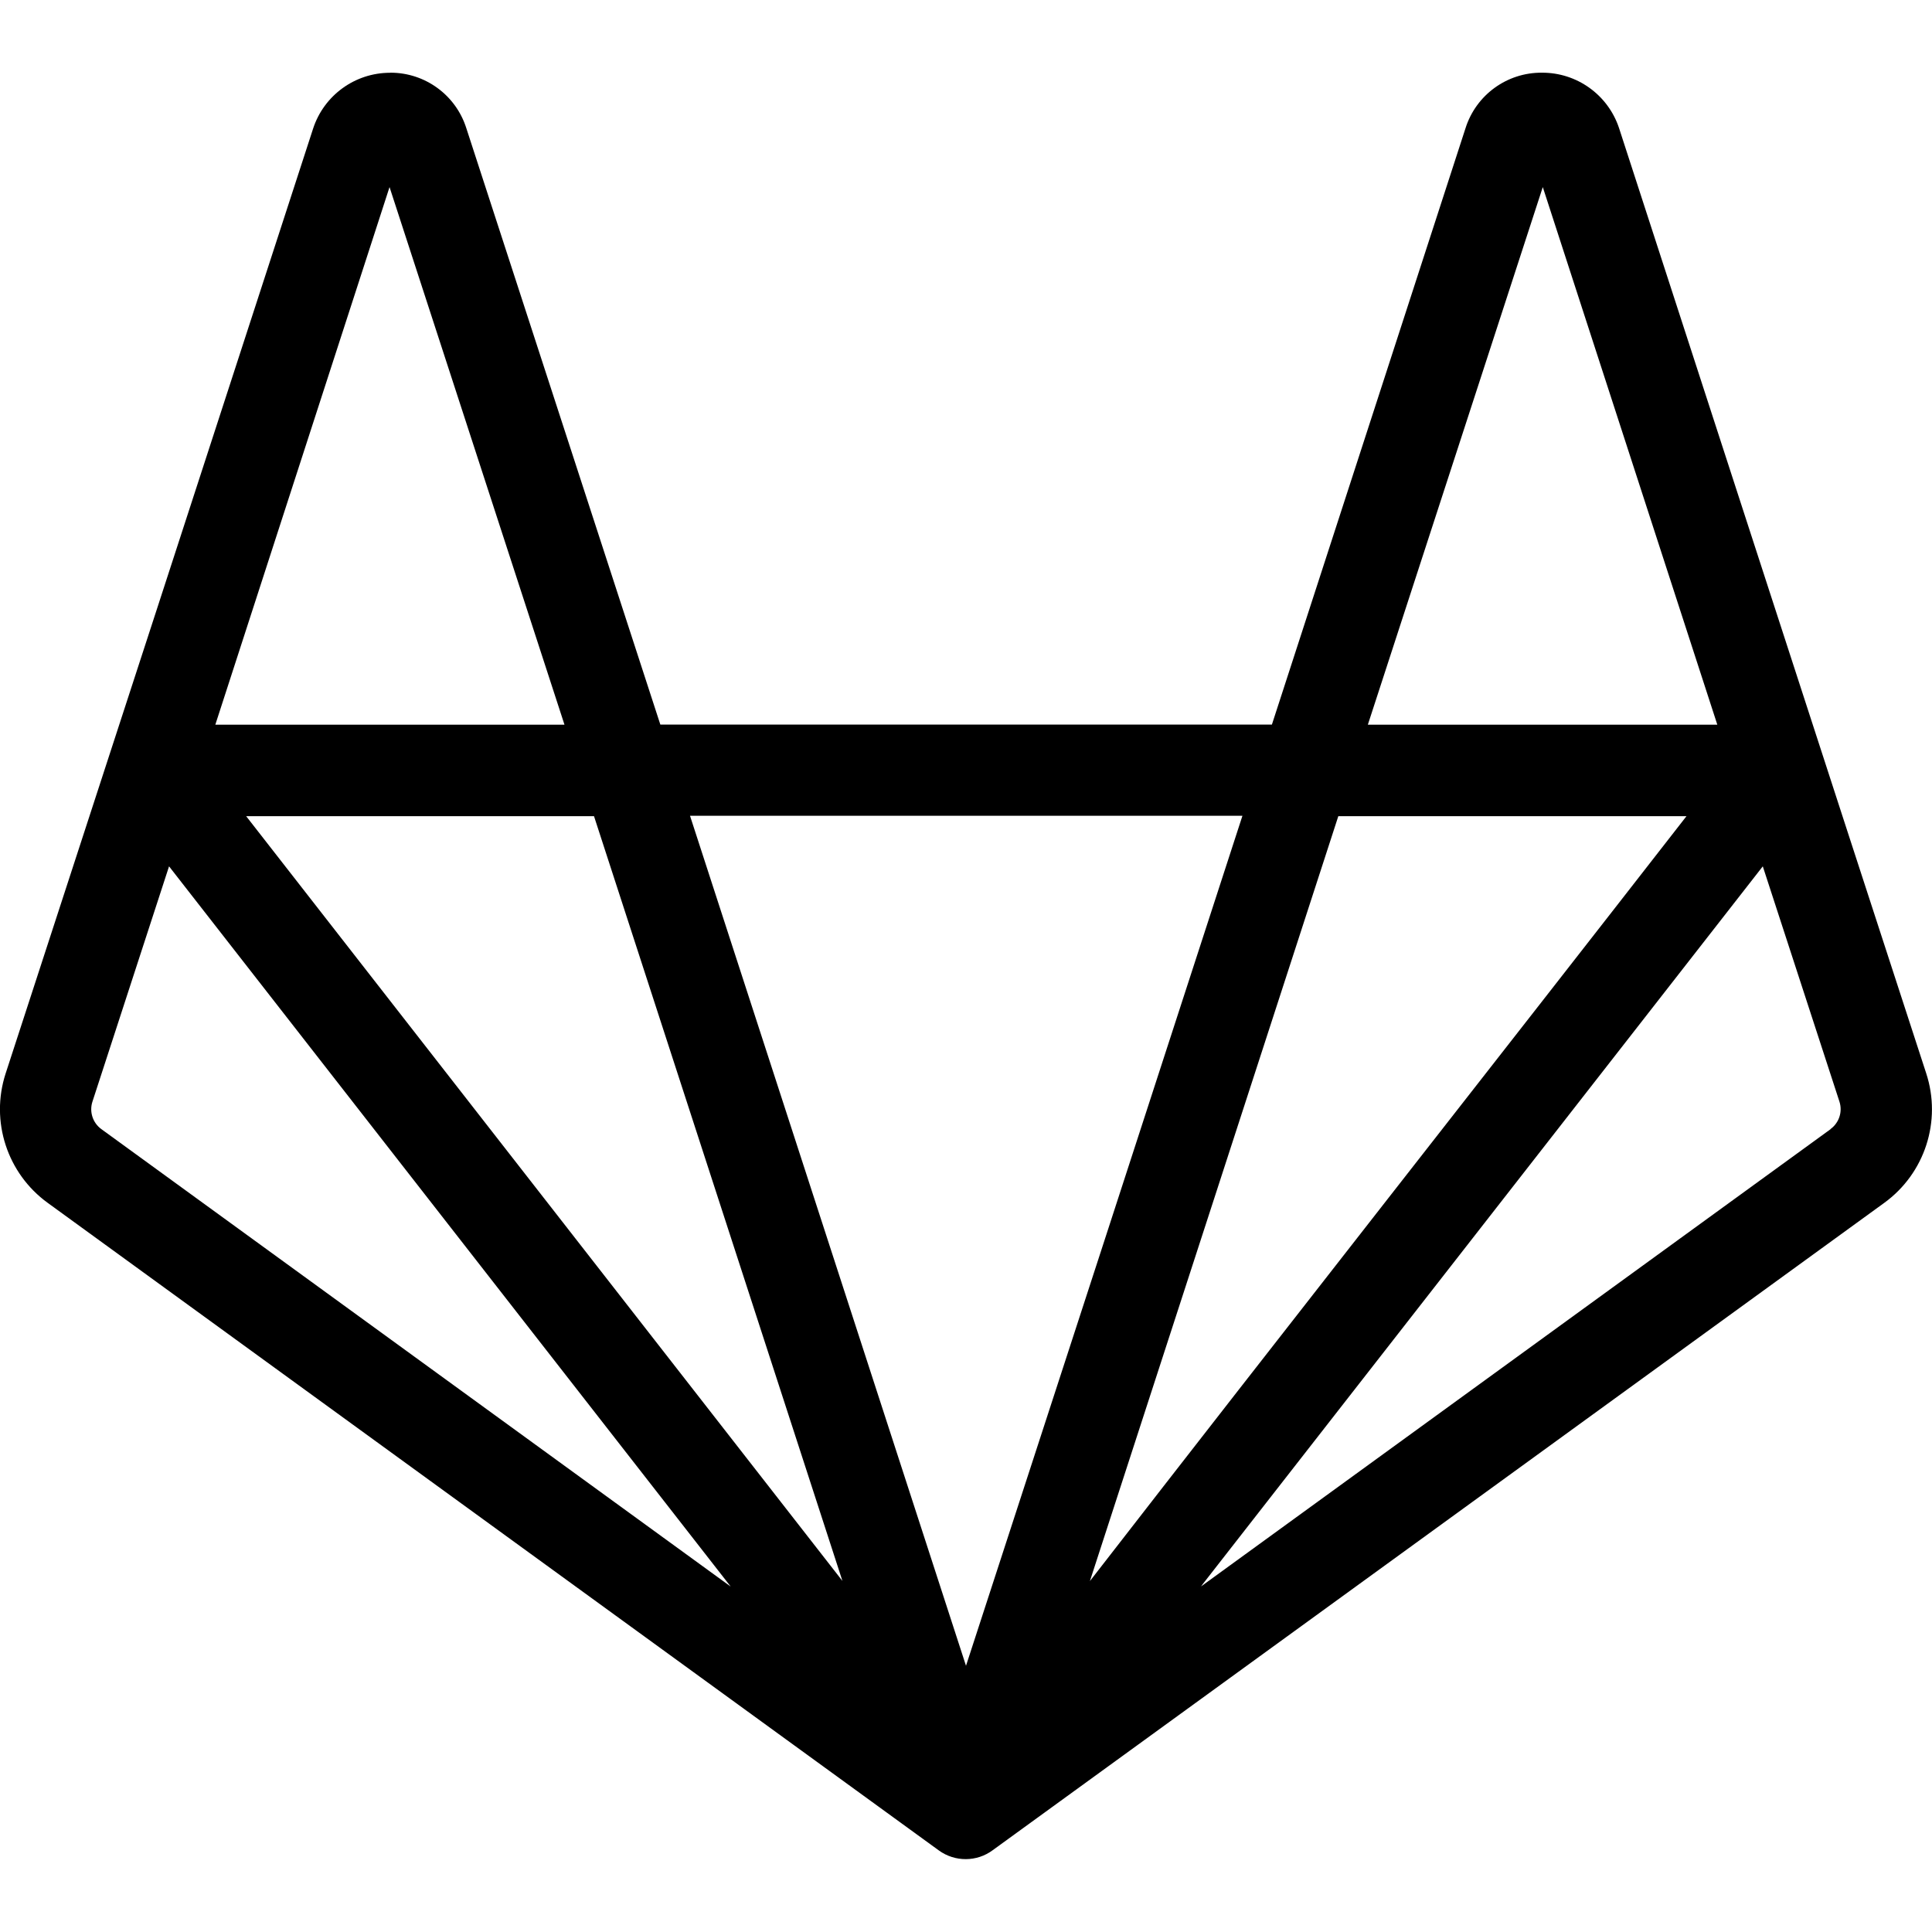
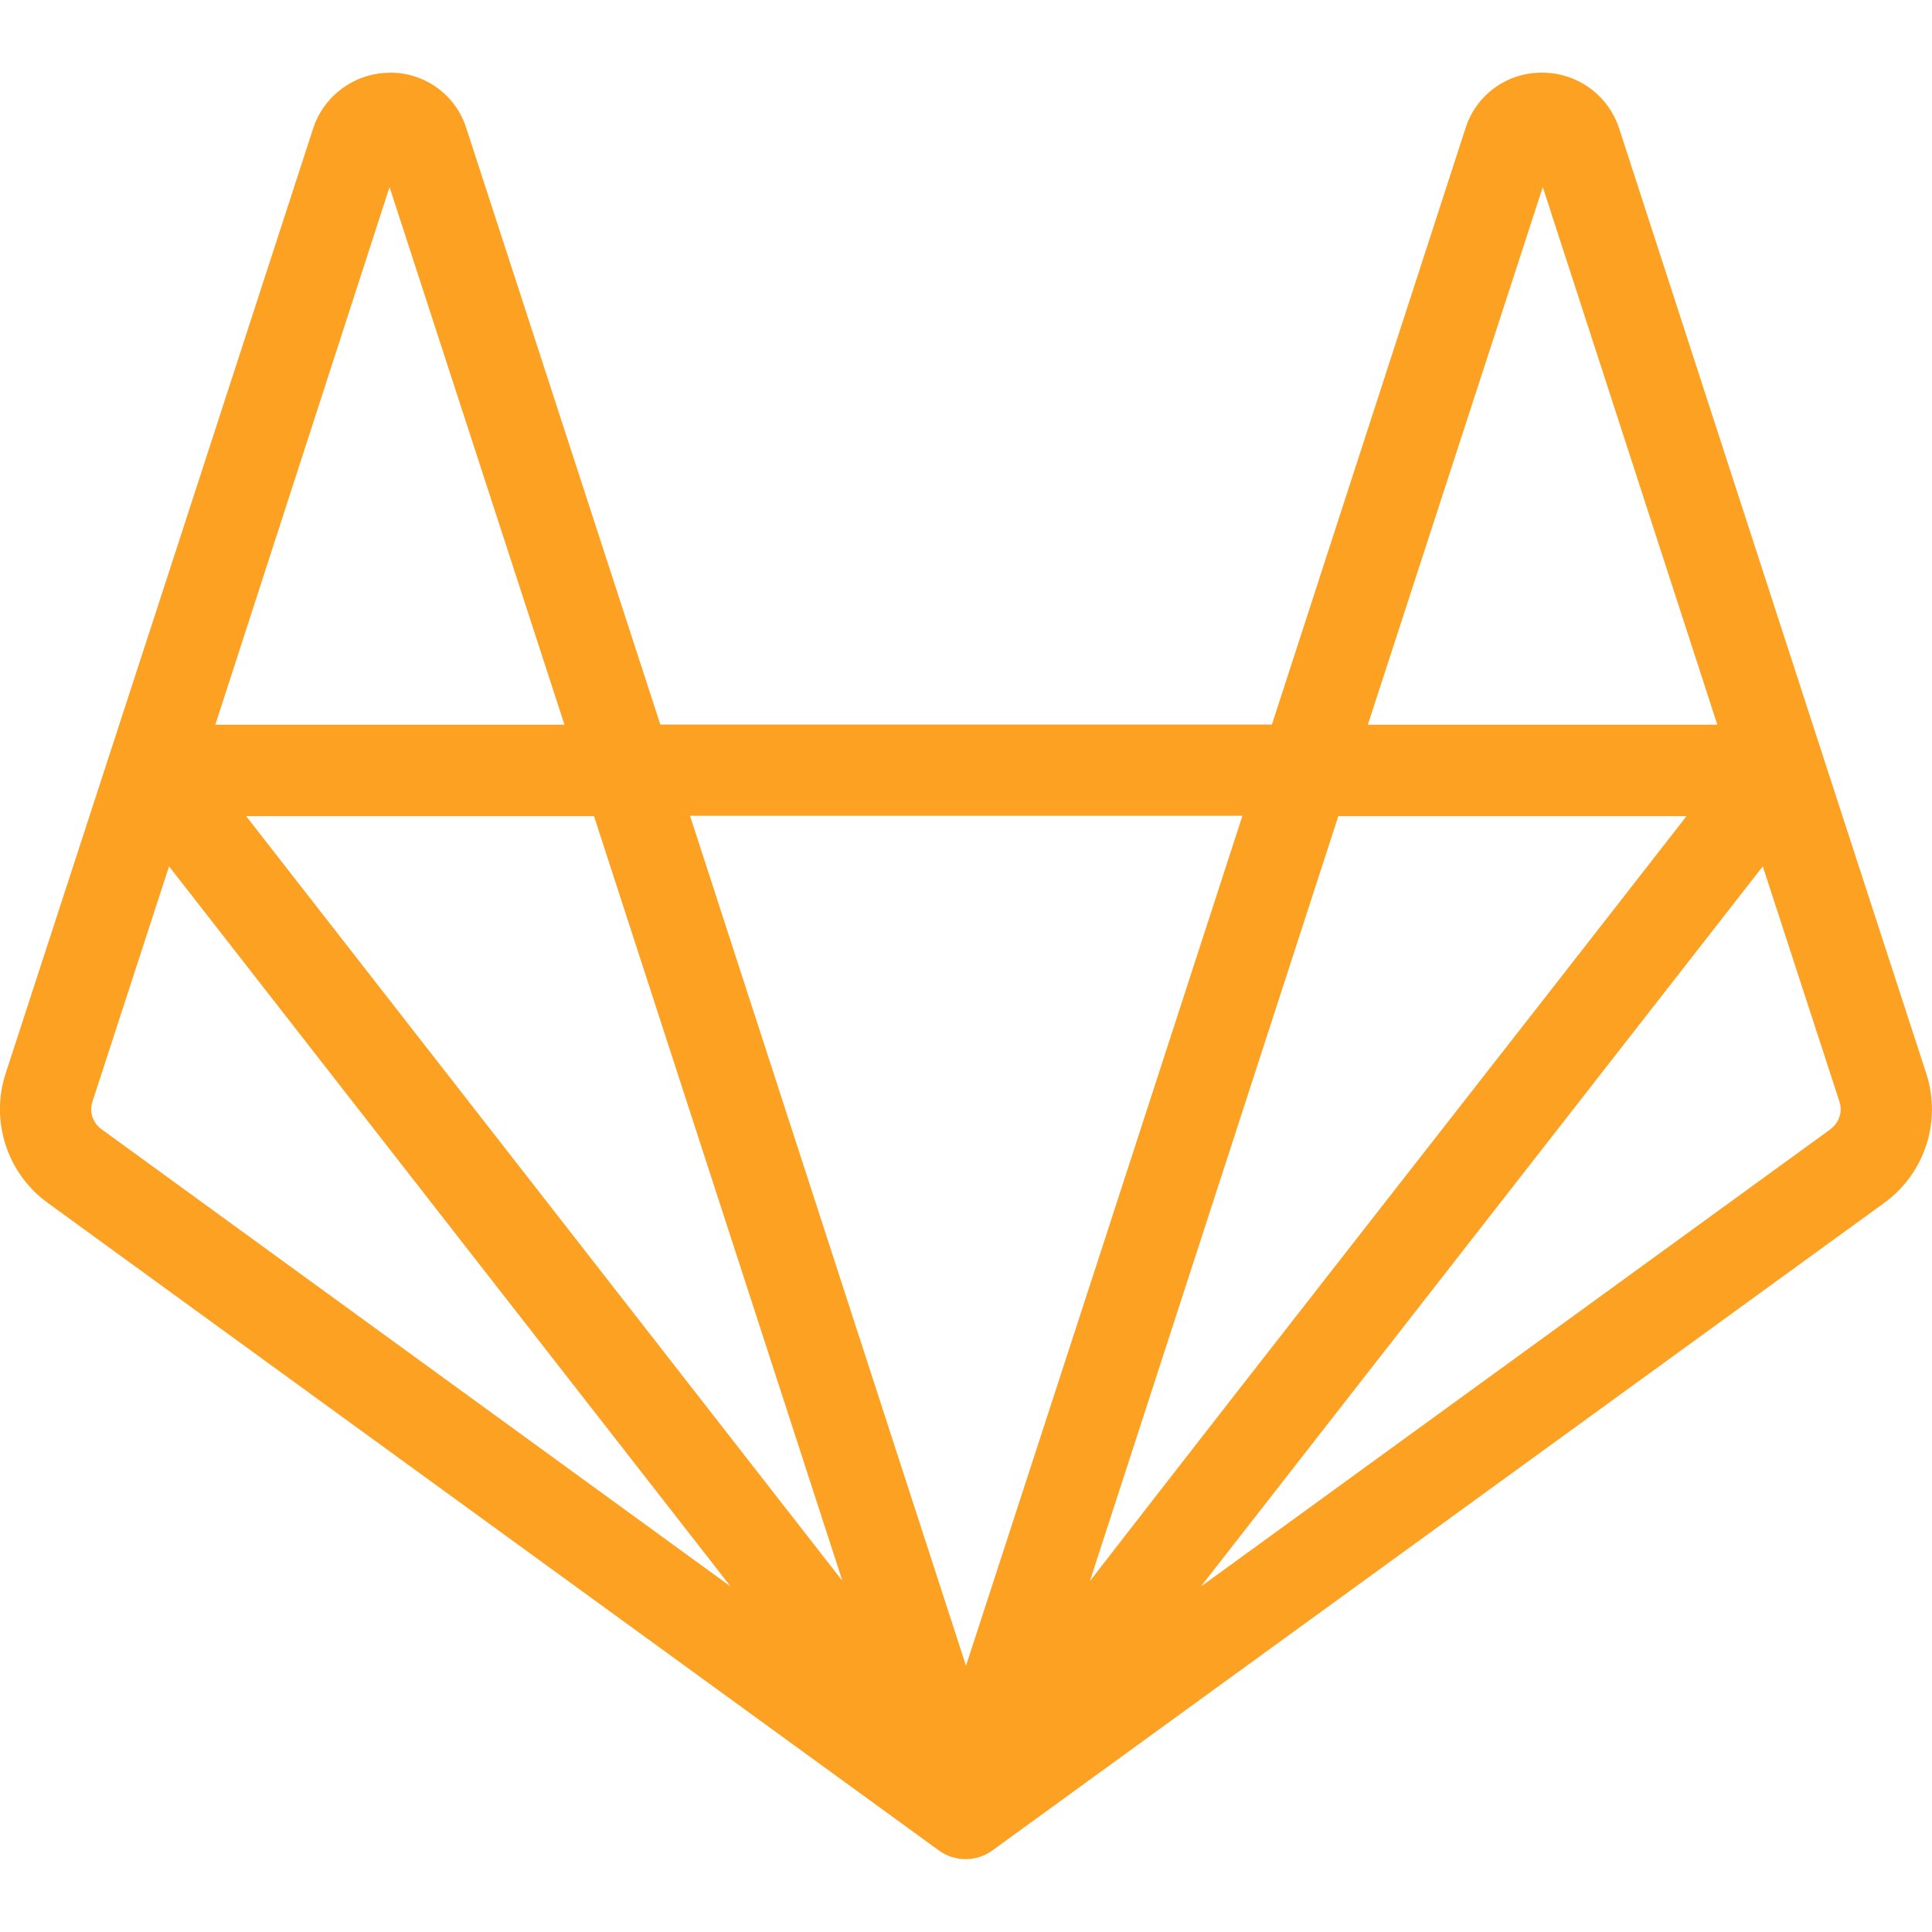
- <svg xmlns="http://www.w3.org/2000/svg" role="img" viewBox="0 0 24 24">
+ <svg xmlns="http://www.w3.org/2000/svg" fill="#FCA121" role="img" viewBox="0 0 24 24">
  <path d="M4.845.904c-.435 0-.82.28-.955.692C2.639 5.449 1.246 9.728.07 13.335a1.437 1.437 0 00.522 1.607l11.071 8.045c.2.145.472.144.67-.004l11.073-8.04a1.436 1.436 0 00.522-1.61c-1.285-3.942-2.683-8.256-3.817-11.746a1.004 1.004 0 00-.957-.684.987.987 0 00-.949.69l-2.405 7.408H8.203l-2.41-7.408a.987.987 0 00-.942-.69h-.006zm-.006 1.42l2.173 6.678H2.675zm14.326 0l2.168 6.678h-4.341zm-10.593 7.81h6.862c-1.142 3.52-2.288 7.04-3.434 10.559L8.572 10.135zm-5.514.005h4.321l3.086 9.5zm13.567 0h4.325c-2.467 3.17-4.95 6.328-7.411 9.502 1.028-3.167 2.059-6.334 3.086-9.502zM2.1 10.762l6.977 8.947-7.817-5.682a.305.305 0 01-.112-.341zm19.798 0l.952 2.922a.305.305 0 01-.11.341v.002l-7.82 5.68.026-.035z" />
</svg>
